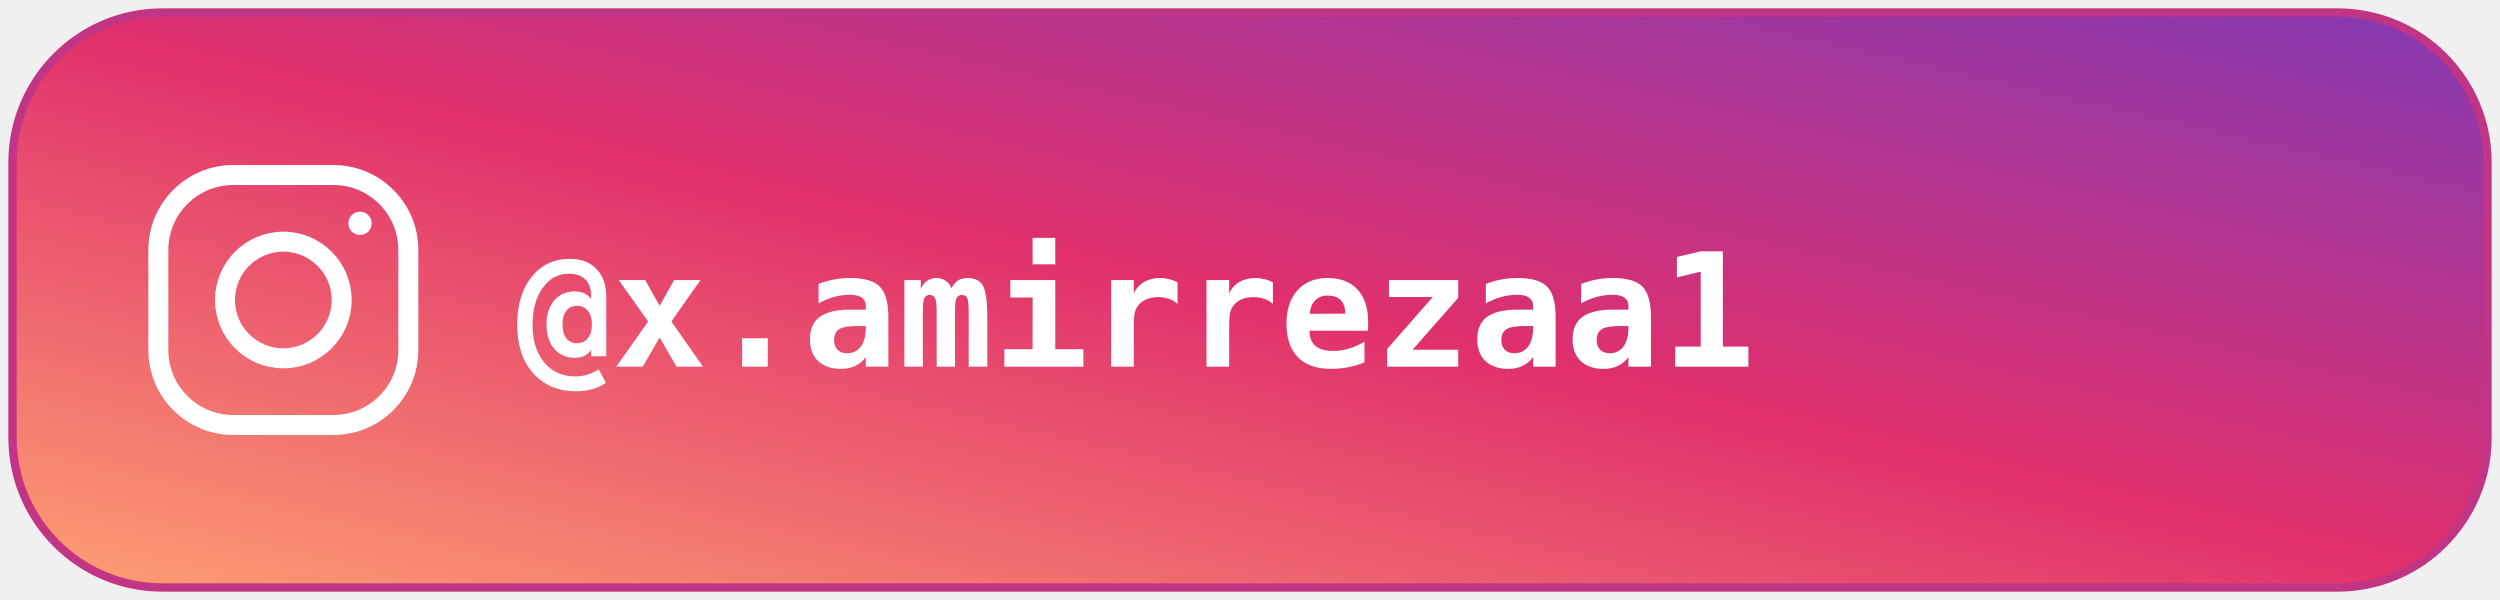
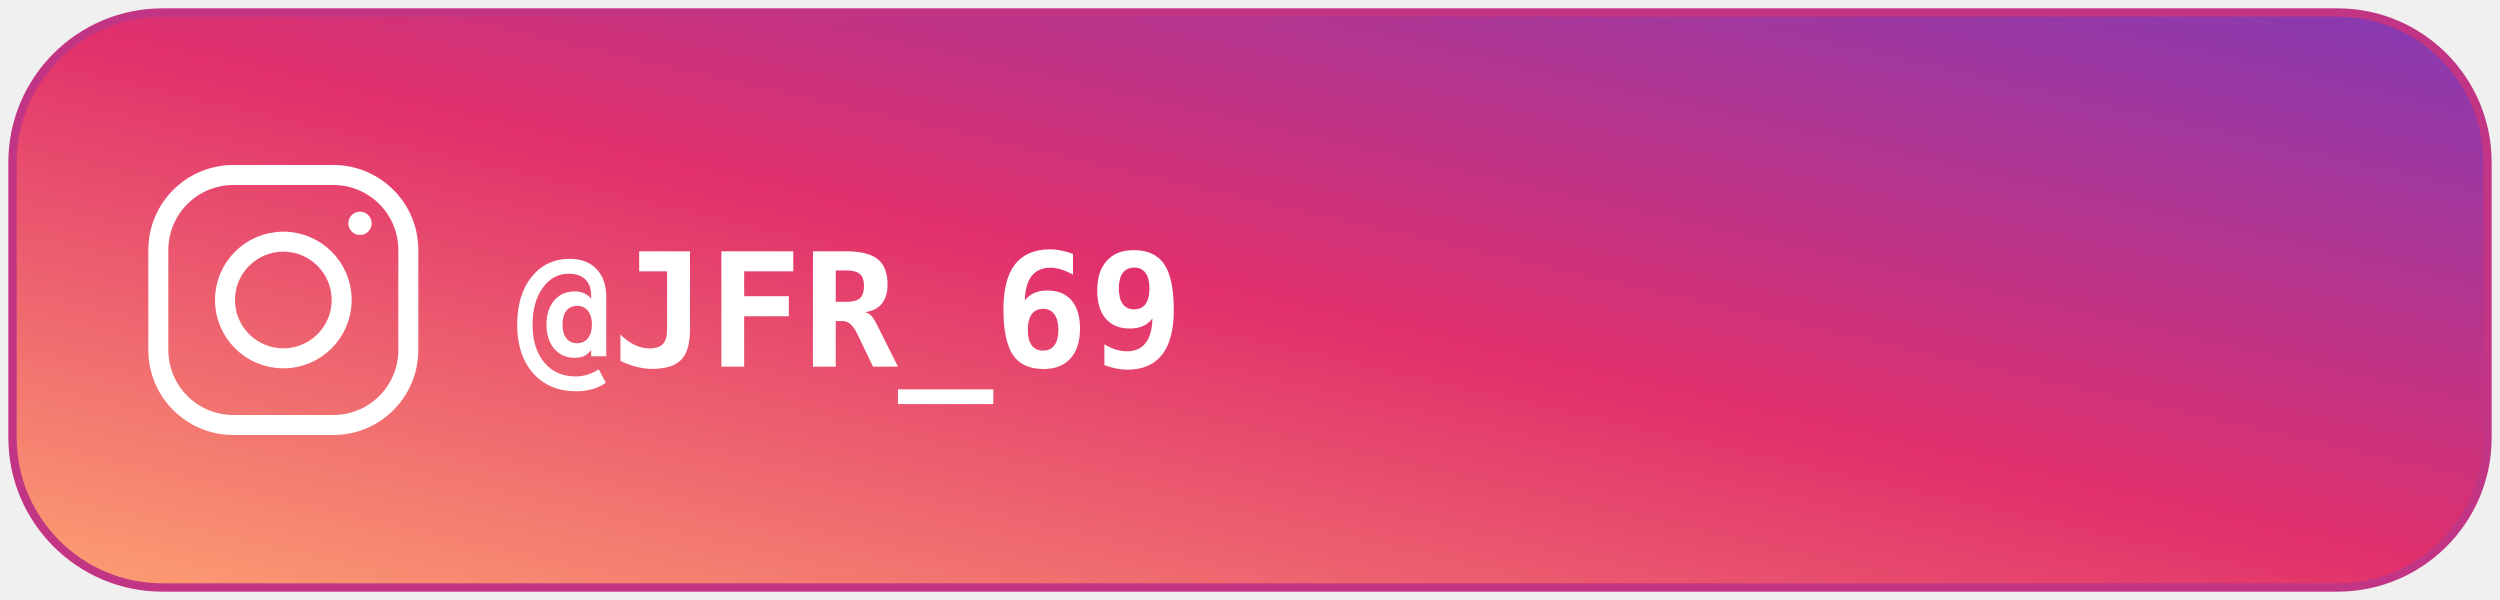
<svg xmlns="http://www.w3.org/2000/svg" width="300" height="72" viewBox="0 0 300 72" role="img" aria-label="@x.amirrezaa1 on Instagram">
  <defs>
    <linearGradient id="ig" x1="0" y1="1" x2="1" y2="0">
      <stop offset="0" stop-color="#FDA172" />
      <stop offset="0.5" stop-color="#E1306C" />
      <stop offset="1" stop-color="#833AB4" />
    </linearGradient>
  </defs>
  <rect x="1.5" y="1.5" width="297" height="69" rx="18" fill="url(#ig)" stroke="#c13584" stroke-width="1" />
  <g transform="translate(18,20)" fill="none" stroke="#ffffff" stroke-width="2.4" stroke-linecap="round">
    <rect x="1" y="1" width="30" height="30" rx="9" />
    <circle cx="16" cy="16" r="7" />
    <circle cx="25.2" cy="6.8" r="1.4" fill="#ffffff" stroke="none" />
  </g>
-   <text x="62" y="44" font-family="Consolas, Menlo, monospace" font-size="19" font-weight="700" fill="#ffffff">@x.amirrezaa1</text>
+   <text x="62" y="44" font-family="Consolas, Menlo, monospace" font-size="19" font-weight="700" fill="#ffffff">@JFR_69</text>
</svg>
